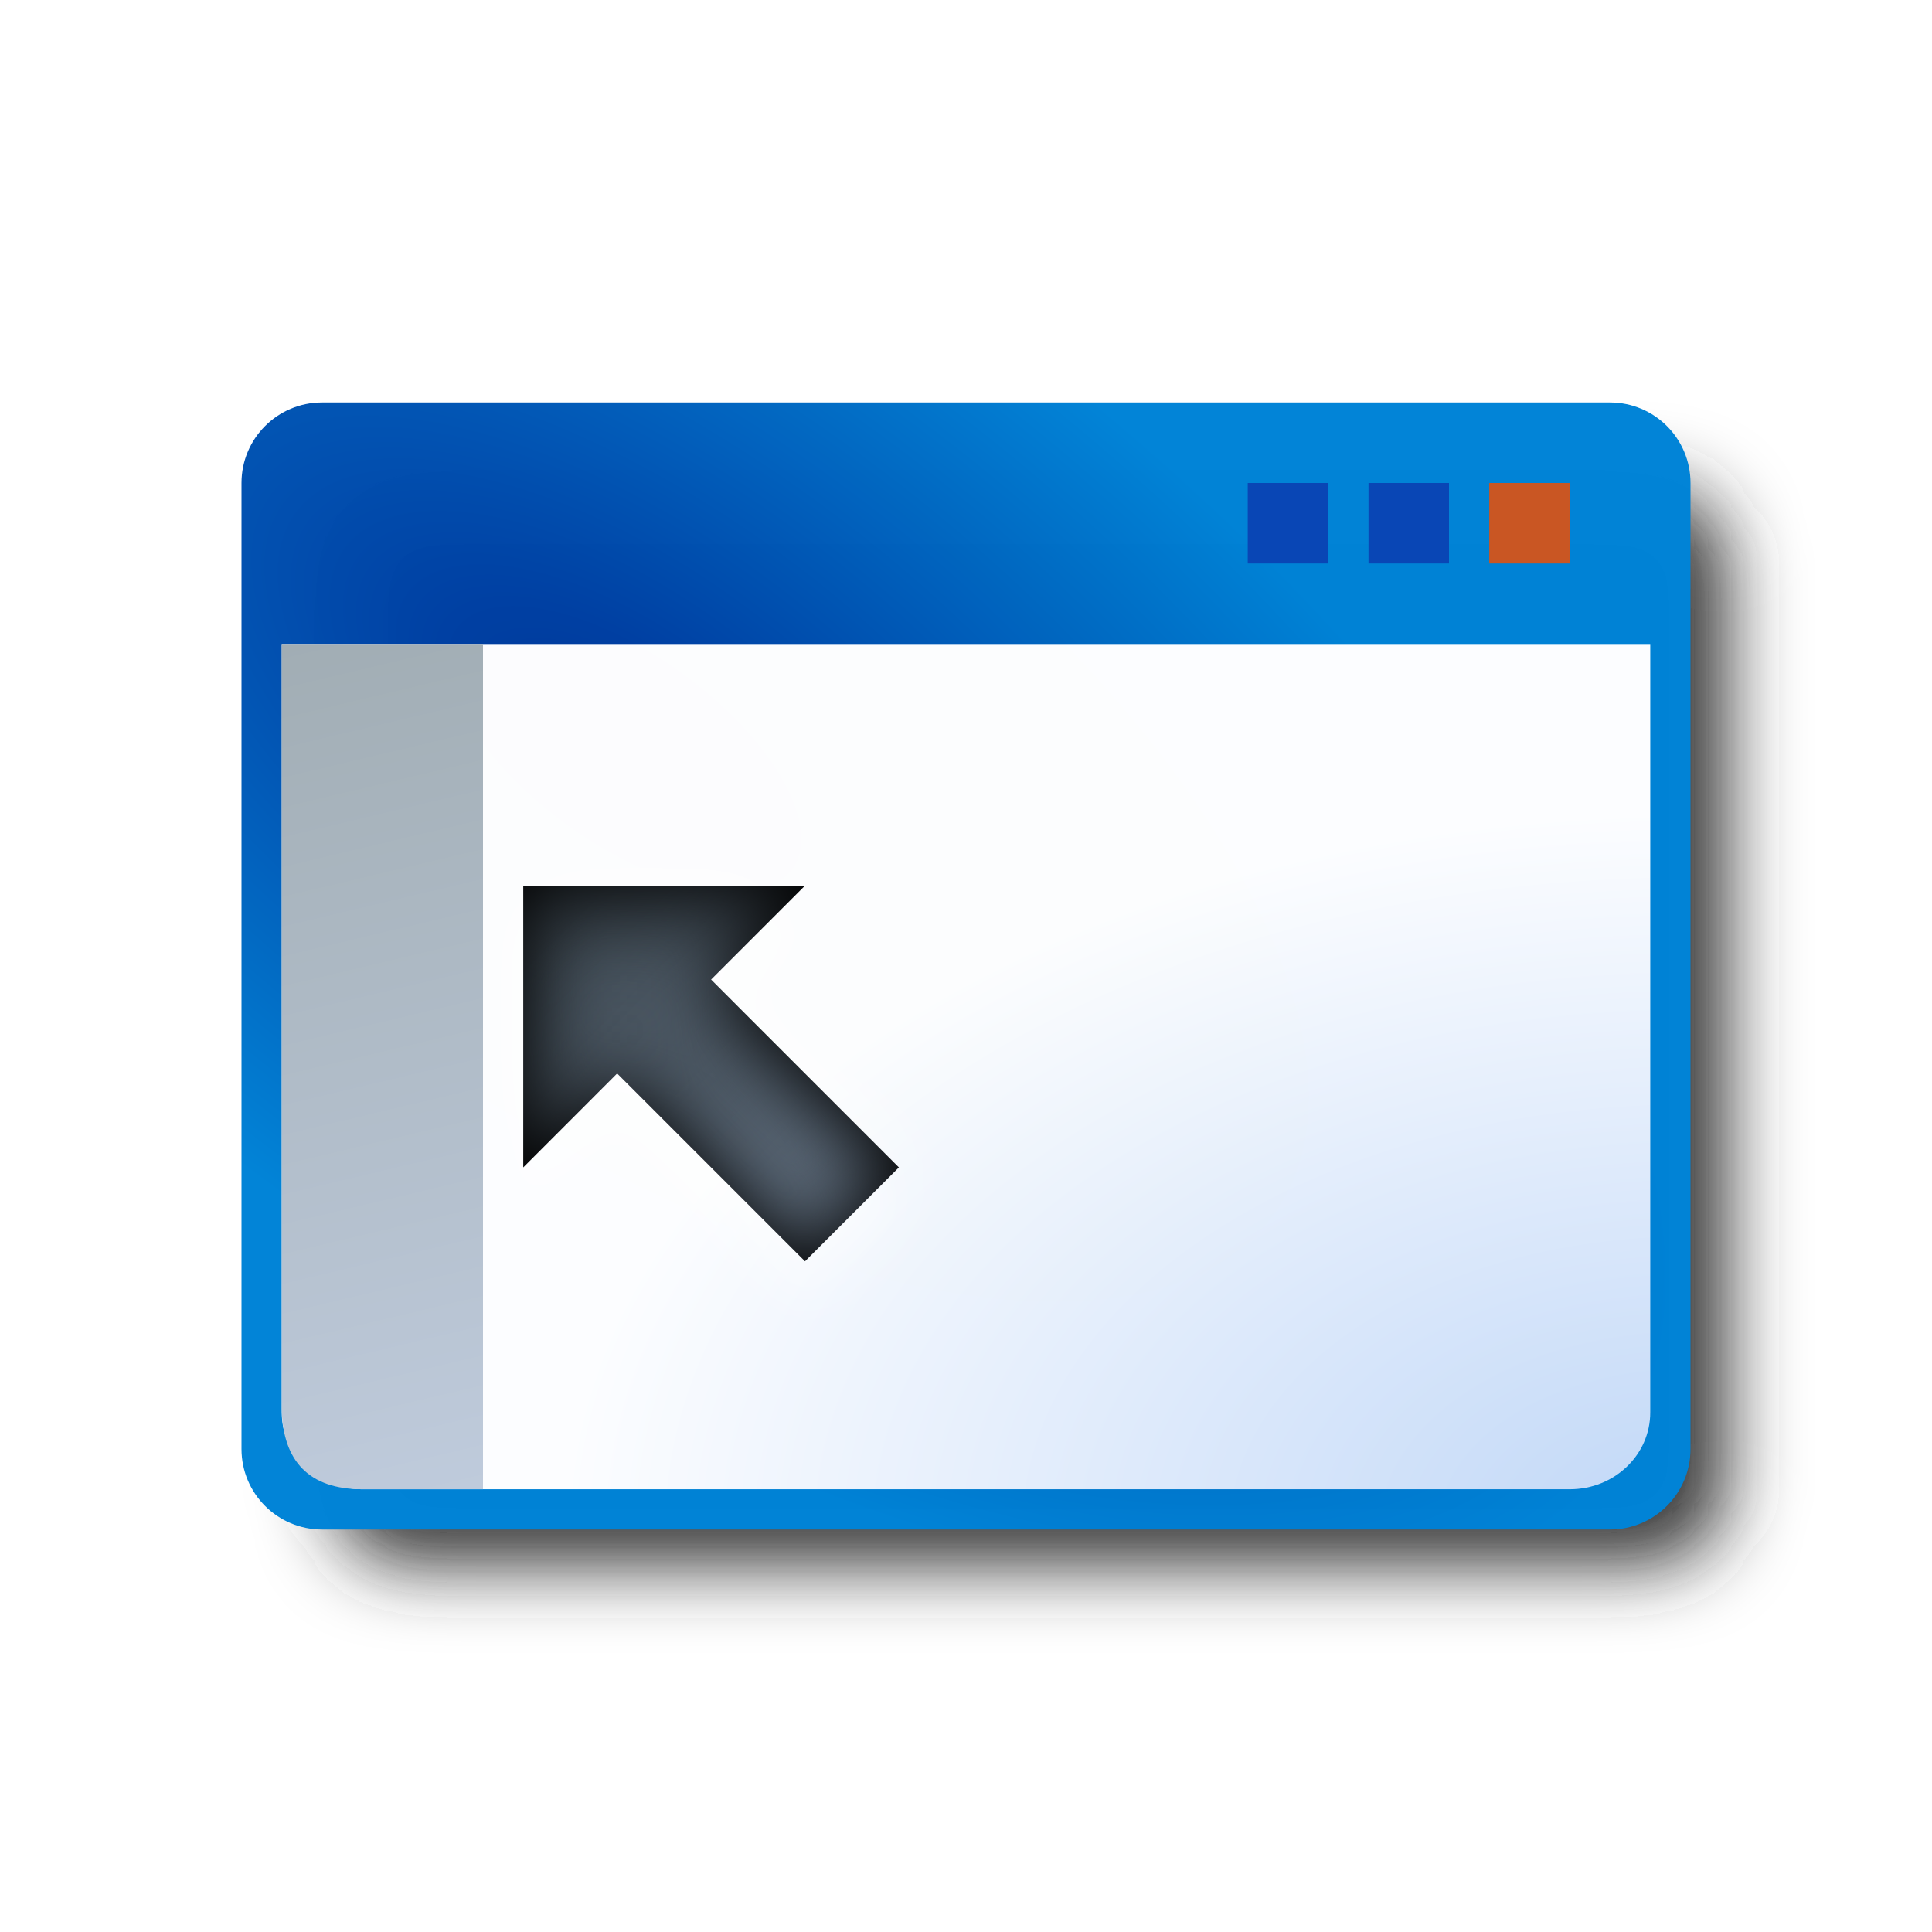
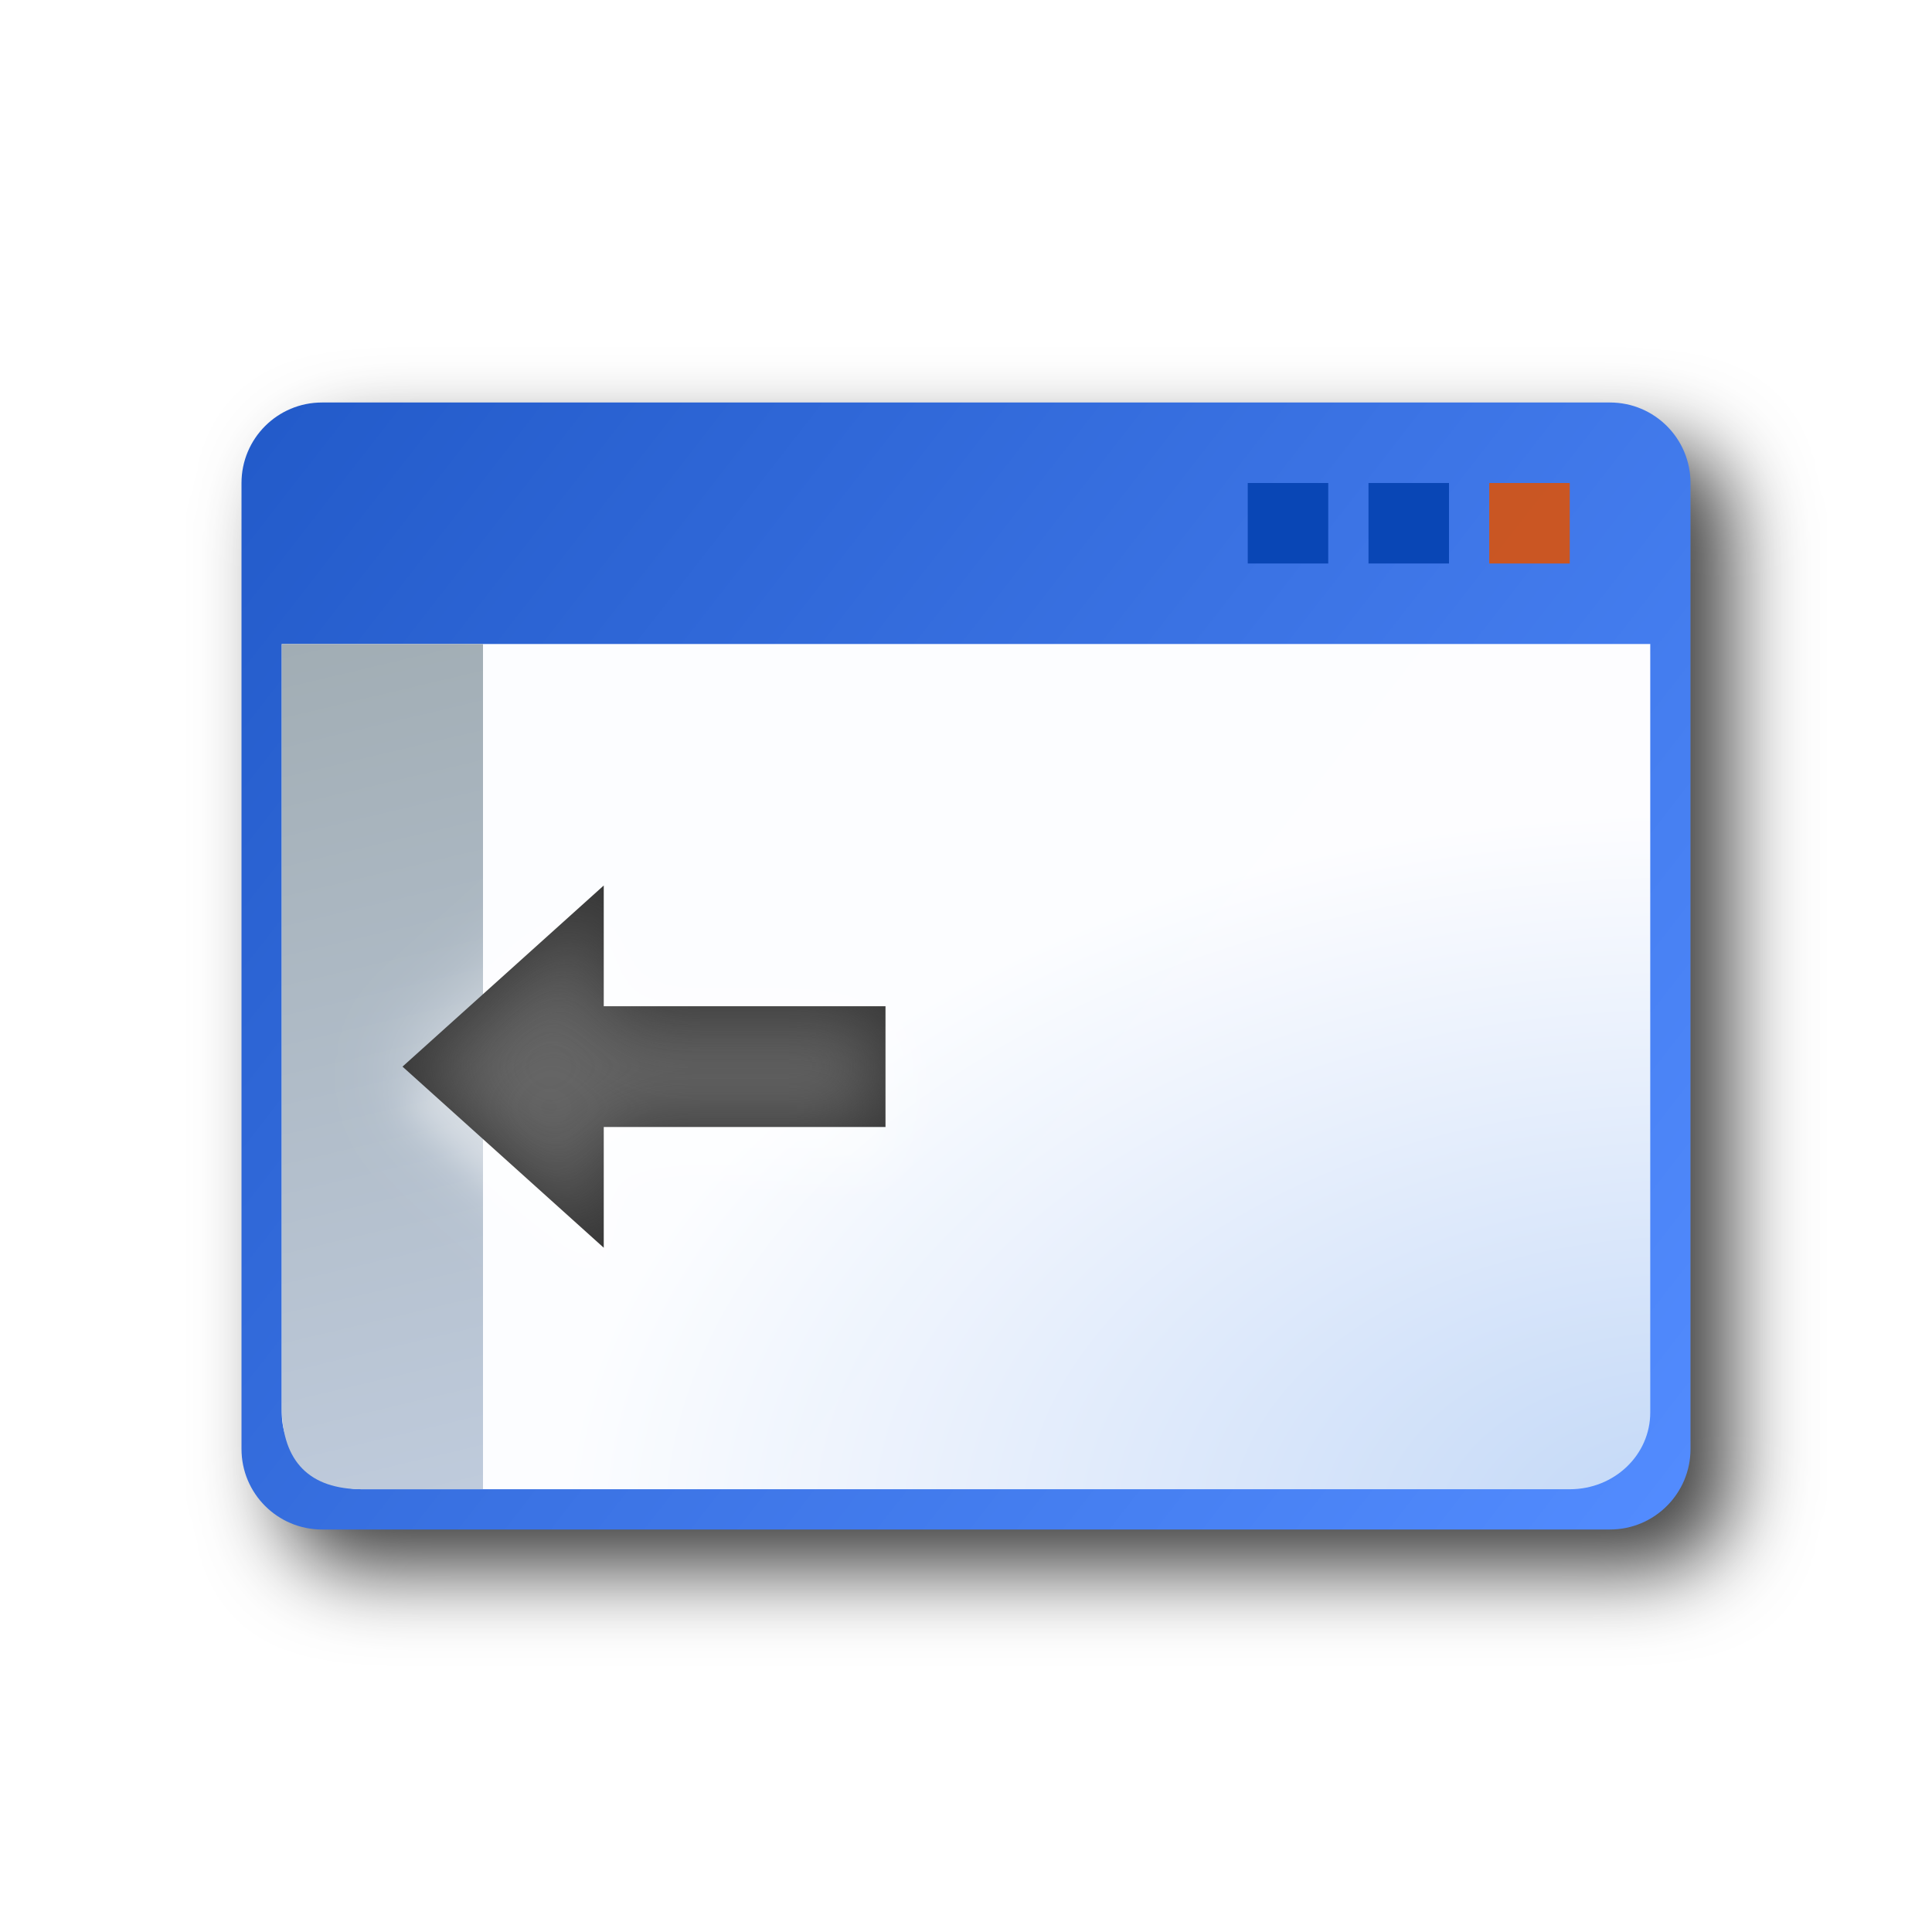
<svg xmlns="http://www.w3.org/2000/svg" xmlns:xlink="http://www.w3.org/1999/xlink" width="48" height="48" id="svg2938" version="1.1" style="display:inline">
  <defs id="defs2940">
-     <linearGradient id="linearGradient4316">
-       <stop id="stop4318" offset="0" style="stop-color:#485768;stop-opacity:1;" />
-       <stop id="stop4320" offset="1" style="stop-color:#202b34;stop-opacity:1;" />
-     </linearGradient>
    <linearGradient id="linearGradient4288">
      <stop style="stop-color:#bfcbdc;stop-opacity:1;" offset="0" id="stop4290" />
      <stop style="stop-color:#a1adb4;stop-opacity:1;" offset="1" id="stop4292" />
    </linearGradient>
-     <linearGradient id="linearGradient4023">
-       <stop style="stop-color:#c2d8f7;stop-opacity:1;" offset="0" id="stop4025" />
-       <stop style="stop-color:#fefeff;stop-opacity:1;" offset="1" id="stop4027" />
-     </linearGradient>
    <linearGradient id="linearGradient3992">
-       <stop style="stop-color:#003399;stop-opacity:1;" offset="0" id="stop3994" />
-       <stop style="stop-color:#0083d7;stop-opacity:1;" offset="1" id="stop3996" />
-     </linearGradient>
-     <linearGradient id="linearGradient3984">
-       <stop style="stop-color:#000000;stop-opacity:1;" offset="0" id="stop3986" />
-       <stop style="stop-color:#000000;stop-opacity:0;" offset="1" id="stop3988" />
-     </linearGradient>
-     <linearGradient id="linearGradient3827">
-       <stop style="stop-color:#ffffff;stop-opacity:1;" offset="0" id="stop3829" />
-       <stop style="stop-color:#0000ff;stop-opacity:0" offset="1" id="stop3831" />
-     </linearGradient>
-     <linearGradient id="linearGradient3859">
-       <stop style="stop-color:#ffffff;stop-opacity:1;" offset="0" id="stop3861" />
-       <stop style="stop-color:#ffffff;stop-opacity:0;" offset="1" id="stop3863" />
-     </linearGradient>
-     <linearGradient id="linearGradient3851">
-       <stop style="stop-color:#ffffff;stop-opacity:1;" offset="0" id="stop3853" />
-       <stop style="stop-color:#ffffff;stop-opacity:0;" offset="1" id="stop3855" />
-     </linearGradient>
-     <linearGradient id="linearGradient3843">
-       <stop style="stop-color:#ffffff;stop-opacity:1;" offset="0" id="stop3845" />
-       <stop style="stop-color:#ffffff;stop-opacity:0;" offset="1" id="stop3847" />
-     </linearGradient>
-     <linearGradient id="linearGradient5160">
-       <stop style="stop-color:#667586;stop-opacity:1;" offset="0" id="stop5162" />
-       <stop style="stop-color:#3e4952;stop-opacity:1;" offset="1" id="stop5164" />
-     </linearGradient>
-     <linearGradient id="linearGradient3718">
-       <stop style="stop-color:#000000;stop-opacity:1;" offset="0" id="stop3720" />
-       <stop style="stop-color:#000000;stop-opacity:0;" offset="1" id="stop3722" />
+       <stop style="stop-color:#2059c9;stop-opacity:1;" offset="0" id="stop3994" />
+       <stop style="stop-color:#528bff;stop-opacity:1;" offset="1" id="stop3996" />
    </linearGradient>
    <filter id="filter5189" color-interpolation-filters="sRGB" x="-0.5" y="-0.25" width="2" height="1.5">
      <feGaussianBlur id="feGaussianBlur5191" stdDeviation="1" result="result8" />
      <feOffset id="feOffset5193" dx="0" dy="1" result="result11" />
      <feComposite id="feComposite5195" in2="result11" result="result6" in="SourceGraphic" operator="atop" />
-       <feFlood id="feFlood5197" result="result10" in="result6" flood-opacity="0.25" flood-color="rgb(0,0,0)" />
+       <feFlood id="feFlood5197" result="result10" in="result6" flood-opacity="0.25" flood-color="rgb(51,51,51)" />
      <feBlend id="feBlend5199" in2="result10" mode="normal" in="result6" result="result12" />
      <feComposite id="feComposite5201" in2="SourceGraphic" result="fbSourceGraphic" operator="atop" />
      <feColorMatrix result="fbSourceGraphicAlpha" in="fbSourceGraphic" values="0 0 0 -1 0 0 0 0 -1 0 0 0 0 -1 0 0 0 0 1 0" id="feColorMatrix2930" type="luminanceToAlpha" />
      <feGaussianBlur id="feGaussianBlur2932" stdDeviation="1" result="result8" in="fbSourceGraphic" />
      <feOffset id="feOffset2934" dx="0" dy="0" result="result11" />
      <feComposite id="feComposite2936" in2="result11" result="result6" in="fbSourceGraphic" operator="atop" />
-       <feFlood id="feFlood2938" result="result10" in="result6" flood-opacity="1" flood-color="rgb(0,0,0)" />
+       <feFlood id="feFlood2938" result="result10" in="result6" flood-opacity="1" flood-color="rgb(51,51,51)" />
      <feBlend id="feBlend2940" in2="result10" mode="normal" in="result6" result="result13" />
      <feComposite id="feComposite2942" in2="fbSourceGraphic" result="fbSourceGraphic" operator="atop" />
      <feColorMatrix result="fbSourceGraphicAlpha" in="fbSourceGraphic" values="0 0 0 -1 0 0 0 0 -1 0 0 0 0 -1 0 0 0 0 1 0" id="feColorMatrix3252" />
      <feGaussianBlur id="feGaussianBlur3254" in="fbSourceGraphicAlpha" stdDeviation="0.4" result="blur" />
      <feColorMatrix id="feColorMatrix3256" result="bluralpha" type="matrix" values="-1 0 0 0 1 0 -1 0 0 1 0 0 -1 0 1 0 0 0 0.25 0 " />
      <feOffset id="feOffset3258" in="bluralpha" dx="0" dy="1" result="offsetBlur" />
      <feMerge id="feMerge3260" result="fbSourceGraphic">
        <feMergeNode id="feMergeNode3262" in="offsetBlur" />
        <feMergeNode id="feMergeNode3264" in="fbSourceGraphic" />
      </feMerge>
      <feColorMatrix result="fbSourceGraphicAlpha" in="fbSourceGraphic" values="0 0 0 -1 0 0 0 0 -1 0 0 0 0 -1 0 0 0 0 1 0" id="feColorMatrix3416" />
      <feGaussianBlur id="feGaussianBlur3418" in="fbSourceGraphicAlpha" stdDeviation="1" result="blur" />
      <feColorMatrix id="feColorMatrix3420" result="bluralpha" type="matrix" values="-1 0 0 0 1 0 -1 0 0 1 0 0 -1 0 1 0 0 0 0.5 0 " />
      <feOffset id="feOffset3422" in="bluralpha" dx="0" dy="0" result="offsetBlur" />
      <feMerge id="feMerge3424">
        <feMergeNode id="feMergeNode3426" in="offsetBlur" />
        <feMergeNode id="feMergeNode3428" in="fbSourceGraphic" />
      </feMerge>
    </filter>
-     <linearGradient xlink:href="#linearGradient3843" id="linearGradient3849" x1="39" y1="-21" x2="41" y2="-21" gradientUnits="userSpaceOnUse" />
-     <linearGradient xlink:href="#linearGradient3851" id="linearGradient3857" x1="36" y1="-21" x2="38" y2="-21" gradientUnits="userSpaceOnUse" />
-     <linearGradient xlink:href="#linearGradient3859" id="linearGradient3865" x1="33" y1="-21" x2="35" y2="-21" gradientUnits="userSpaceOnUse" />
-     <linearGradient xlink:href="#linearGradient5160" id="linearGradient3905" x1="4" y1="24" x2="44" y2="24" gradientUnits="userSpaceOnUse" />
-     <linearGradient xlink:href="#linearGradient5160" id="linearGradient3927" x1="10" y1="13.5" x2="14" y2="13.5" gradientUnits="userSpaceOnUse" gradientTransform="translate(-74.96992,-0.974005)" />
-     <linearGradient xlink:href="#linearGradient5160" id="linearGradient3929" x1="16" y1="-7.5" x2="20" y2="-7.5" gradientUnits="userSpaceOnUse" gradientTransform="translate(-0.974005,74.96992)" />
-     <linearGradient xlink:href="#linearGradient5160" id="linearGradient3931" x1="17.678" y1="4.036" x2="21.678" y2="4.036" gradientUnits="userSpaceOnUse" gradientTransform="translate(-53.70047,52.32301)" />
-     <linearGradient xlink:href="#linearGradient5160" id="linearGradient3933" x1="12" y1="-1" x2="20" y2="-1" gradientUnits="userSpaceOnUse" gradientTransform="translate(-0.974005,74.96992)" />
-     <linearGradient xlink:href="#linearGradient5160" id="linearGradient3939" gradientUnits="userSpaceOnUse" x1="4" y1="24" x2="44" y2="24" />
-     <linearGradient xlink:href="#linearGradient5160" id="linearGradient3942" gradientUnits="userSpaceOnUse" x1="4" y1="24" x2="44" y2="24" gradientTransform="translate(-0.974005,13.96992)" />
-     <radialGradient xlink:href="#linearGradient3992" id="radialGradient4041" gradientUnits="userSpaceOnUse" gradientTransform="matrix(1.373195,0.9820927,-0.452452,0.6326337,1.932354,-7.426266)" cx="15.515" cy="17.068" fx="15.515" fy="17.068" r="18" />
-     <filter id="filter4056">
-       <feGaussianBlur stdDeviation="0.961" id="feGaussianBlur4058" />
+     <linearGradient xlink:href="#linearGradient4288" id="linearGradient4294" x1="12" y1="37" x2="7" y2="16" gradientUnits="userSpaceOnUse" />
+     <linearGradient id="linearGradient4023-7">
+       <stop style="stop-color:#c2d8f7;stop-opacity:1;" offset="0" id="stop4025-3" />
+       <stop style="stop-color:#fefeff;stop-opacity:1;" offset="1" id="stop4027-7" />
+     </linearGradient>
+     <radialGradient r="16.971" fy="41.827" fx="36.119" cy="41.827" cx="36.119" gradientTransform="matrix(-1.2607064e-7,-1.051384,1.652778,-1.8002415e-7,-27.13091,45.97506)" gradientUnits="userSpaceOnUse" id="radialGradient3878" xlink:href="#linearGradient4023-7" />
+     <linearGradient xlink:href="#linearGradient3992" id="linearGradient3914" x1="6" y1="10" x2="42" y2="38" gradientUnits="userSpaceOnUse" />
+     <filter id="filter4071" width="1.5" height="1.5" x="-0.25" y="-0.25" color-interpolation-filters="sRGB">
+       <feGaussianBlur id="feGaussianBlur4073" in="SourceAlpha" stdDeviation="1" result="blur" />
+       <feColorMatrix id="feColorMatrix4075" result="bluralpha" type="matrix" values="1 0 0 0 0 0 1 0 0 0 0 0 1 0 0 0 0 0 0.75 0 " />
+       <feOffset id="feOffset4077" in="bluralpha" dx="1" dy="1" result="offsetBlur" />
+       <feMerge id="feMerge4079">
+         <feMergeNode id="feMergeNode4081" in="offsetBlur" />
+         <feMergeNode id="feMergeNode4083" in="SourceGraphic" />
+       </feMerge>
    </filter>
-     <linearGradient xlink:href="#linearGradient5160-4" id="linearGradient5062-0" x1="9" y1="14" x2="9" y2="6" gradientUnits="userSpaceOnUse" gradientTransform="translate(48.96933,-35.998)" />
-     <linearGradient id="linearGradient5160-4">
-       <stop style="stop-color:#a2b1c2;stop-opacity:1;" offset="0" id="stop5162-8" />
-       <stop style="stop-color:#525d66;stop-opacity:1;" offset="1" id="stop5164-7" />
-     </linearGradient>
-     <linearGradient id="linearGradient5160-3">
-       <stop style="stop-color:#a2b1c2;stop-opacity:1;" offset="0" id="stop5162-1" />
-       <stop style="stop-color:#525d66;stop-opacity:1;" offset="1" id="stop5164-3" />
-     </linearGradient>
-     <linearGradient id="linearGradient4128">
-       <stop style="stop-color:#a2b1c2;stop-opacity:1;" offset="0" id="stop4130" />
-       <stop style="stop-color:#525d66;stop-opacity:1;" offset="1" id="stop4132" />
-     </linearGradient>
-     <linearGradient id="linearGradient4135">
-       <stop style="stop-color:#a2b1c2;stop-opacity:1;" offset="0" id="stop4137" />
-       <stop style="stop-color:#525d66;stop-opacity:1;" offset="1" id="stop4139" />
-     </linearGradient>
-     <linearGradient xlink:href="#linearGradient5160-3" id="linearGradient3931-4" x1="17.678" y1="4.036" x2="21.678" y2="4.036" gradientUnits="userSpaceOnUse" gradientTransform="translate(-53.70047,52.32301)" />
-     <linearGradient id="linearGradient4142">
-       <stop style="stop-color:#a2b1c2;stop-opacity:1;" offset="0" id="stop4144" />
-       <stop style="stop-color:#525d66;stop-opacity:1;" offset="1" id="stop4146" />
-     </linearGradient>
-     <radialGradient xlink:href="#linearGradient4023" id="radialGradient4257" gradientUnits="userSpaceOnUse" gradientTransform="matrix(-1.2607064e-7,-1.051384,1.652778,-1.8002415e-7,-27.13091,75.97506)" cx="36.119" cy="41.827" fx="36.119" fy="41.827" r="16.971" />
-     <linearGradient xlink:href="#linearGradient4288" id="linearGradient4294" x1="12" y1="37" x2="7" y2="16" gradientUnits="userSpaceOnUse" />
-     <linearGradient xlink:href="#linearGradient5160" id="linearGradient4302" x1="21" y1="34" x2="14.857" y2="27.854" gradientUnits="userSpaceOnUse" gradientTransform="matrix(1.166667,0,0,1.166667,-3.333333,-9.496333)" />
-     <linearGradient xlink:href="#linearGradient5160" id="linearGradient4310" x1="21" y1="25" x2="17" y2="25" gradientUnits="userSpaceOnUse" gradientTransform="translate(-1,0)" />
-     <linearGradient xlink:href="#linearGradient4316" id="linearGradient4312" x1="2.3730986e-009" y1="-28.284" x2="4.243" y2="-28.284" gradientUnits="userSpaceOnUse" gradientTransform="translate(0.7071068,0.7071068)" />
-     <linearGradient xlink:href="#linearGradient5160" id="linearGradient4314" x1="-18" y1="14" x2="-22" y2="14" gradientUnits="userSpaceOnUse" gradientTransform="translate(0,-1)" />
  </defs>
-   <g id="layer3" style="display:inline" transform="translate(0,30)">
-     <rect ry="1.953" y="-19.16" x="6.795" height="28" width="36" id="rect4037" style="opacity:0.99;fill:#333333;fill-opacity:1;stroke:none;display:inline;filter:url(#filter4056)" transform="matrix(0.9613944,0,0,0.954633,1.724249,0.4262084)" />
+   <g id="layer1" style="display:inline">
+     <rect style="opacity:0.99;fill:url(#linearGradient3914);fill-opacity:1;stroke:none;filter:url(#filter4071)" id="rect3974" width="36" height="28" x="6" y="10" ry="2" />
  </g>
-   <g id="layer1" style="display:inline">
-     <rect style="opacity:0.99;fill:url(#radialGradient4041);fill-opacity:1;stroke:none" id="rect3974" width="36" height="28" x="6" y="10" ry="2" />
+   <g id="layer2" style="display:inline" transform="translate(0,30)">
+     <path style="opacity:0.99;fill:url(#radialGradient3878);fill-opacity:1;stroke:none;display:inline" d="m 7,-14 34,0 0,0 0,19.091 C 41,6.149 40.108,7 39,7 L 9,7 C 7.892,7 7,6.149 7,5.091 7,0.318 7,-14 7,-14 z" id="rect4011" />
  </g>
-   <g id="layer2" style="display:inline" transform="translate(0,30)" />
  <g id="layer4" style="display:inline">
-     <path style="opacity:0.99;fill:url(#radialGradient4257);fill-opacity:1;stroke:none" d="m 7,16 34,0 0,0 0,19.091 C 41,36.149 40.108,37 39,37 L 9,37 C 7.892,37 7,36.149 7,35.091 7,30.318 7,16 7,16 z" id="rect4011" />
    <rect style="opacity:0.99;fill:#cb5621;fill-opacity:1;stroke:none" id="rect4031" width="2" height="2" x="37" y="12" ry="0" />
    <rect ry="0" y="12" x="34" height="2" width="2" id="rect4033" style="fill:#0946b5;fill-opacity:1;stroke:none" />
    <rect style="fill:#0946b5;fill-opacity:1;stroke:none" id="rect4035" width="2" height="2" x="31" y="12" ry="0" />
-     <path style="fill:url(#linearGradient4302);fill-opacity:1;stroke:none;display:inline;stroke-opacity:1;filter:url(#filter5189)" d="m 13,29.004 0,-7 7,0 L 17.667,24.337 22.333,29.004 20,31.337 c 0,0 -3.033,-3.033 -4.667,-4.667 z" id="path3778-4" />
    <path style="fill:url(#linearGradient4294);fill-opacity:1;stroke:none" d="m 12,16 0,21 -3,0 C 7.691,37 7.022,36.315 7,35 L 7,16 z" id="rect4261" />
+     <path style="fill:#666666;fill-opacity:1;stroke:none;display:inline;filter:url(#filter5189)" d="m 15,31 -5,-4.5 5,-4.5 0,3 7,0 0,3 -7,0 z" id="path3778-4" />
  </g>
</svg>
